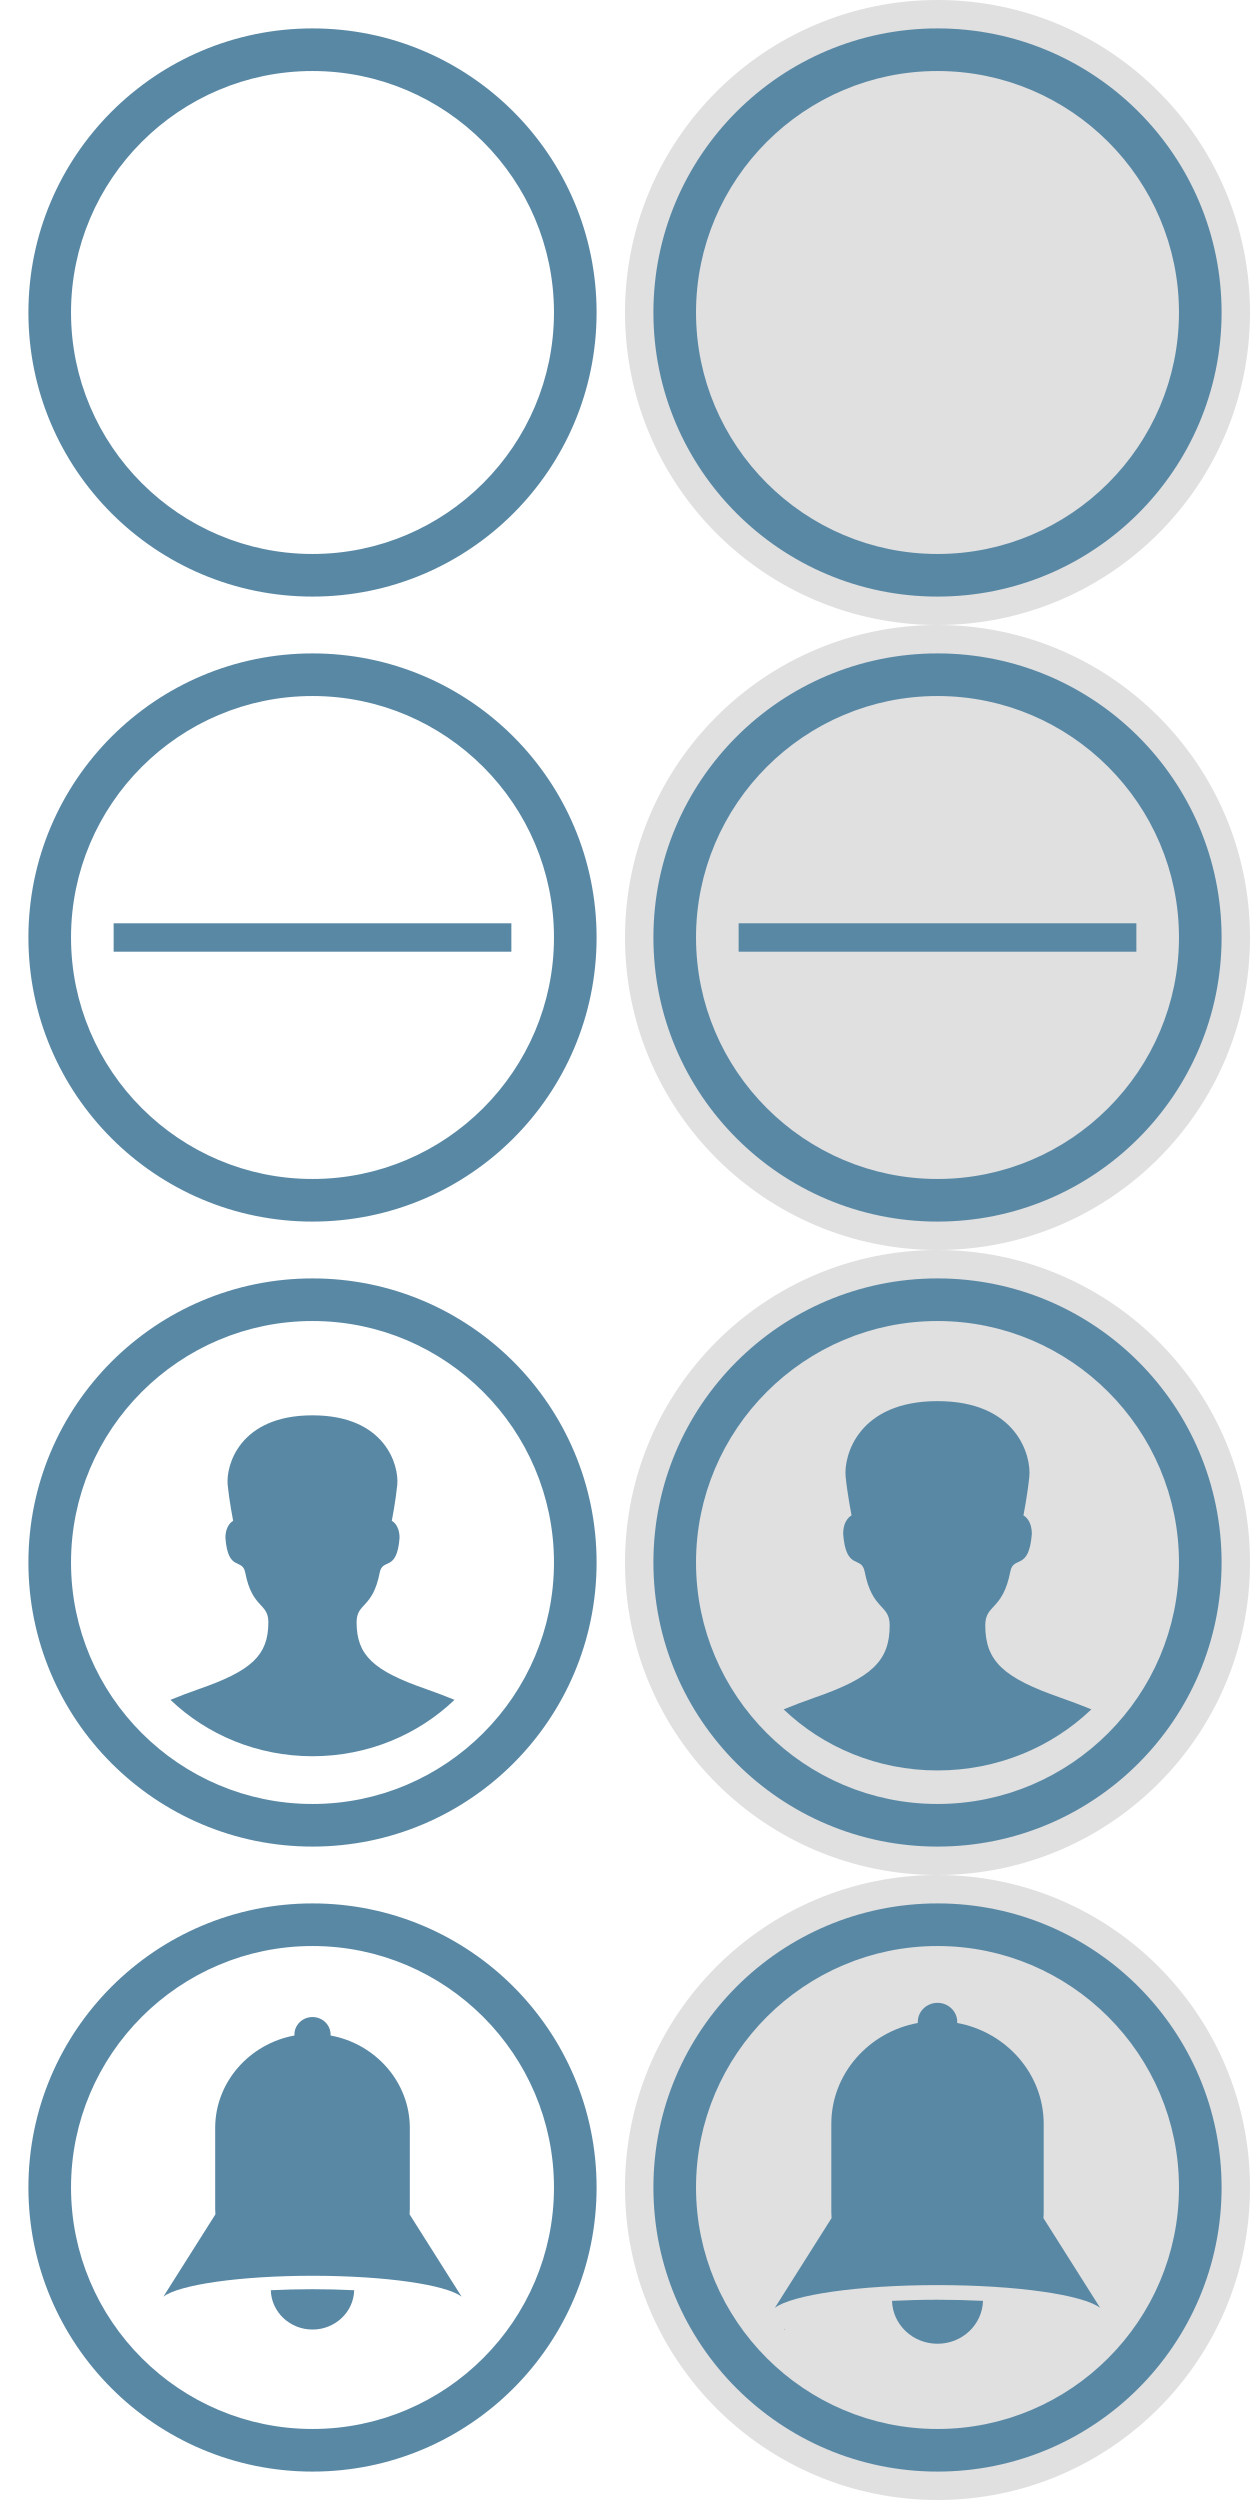
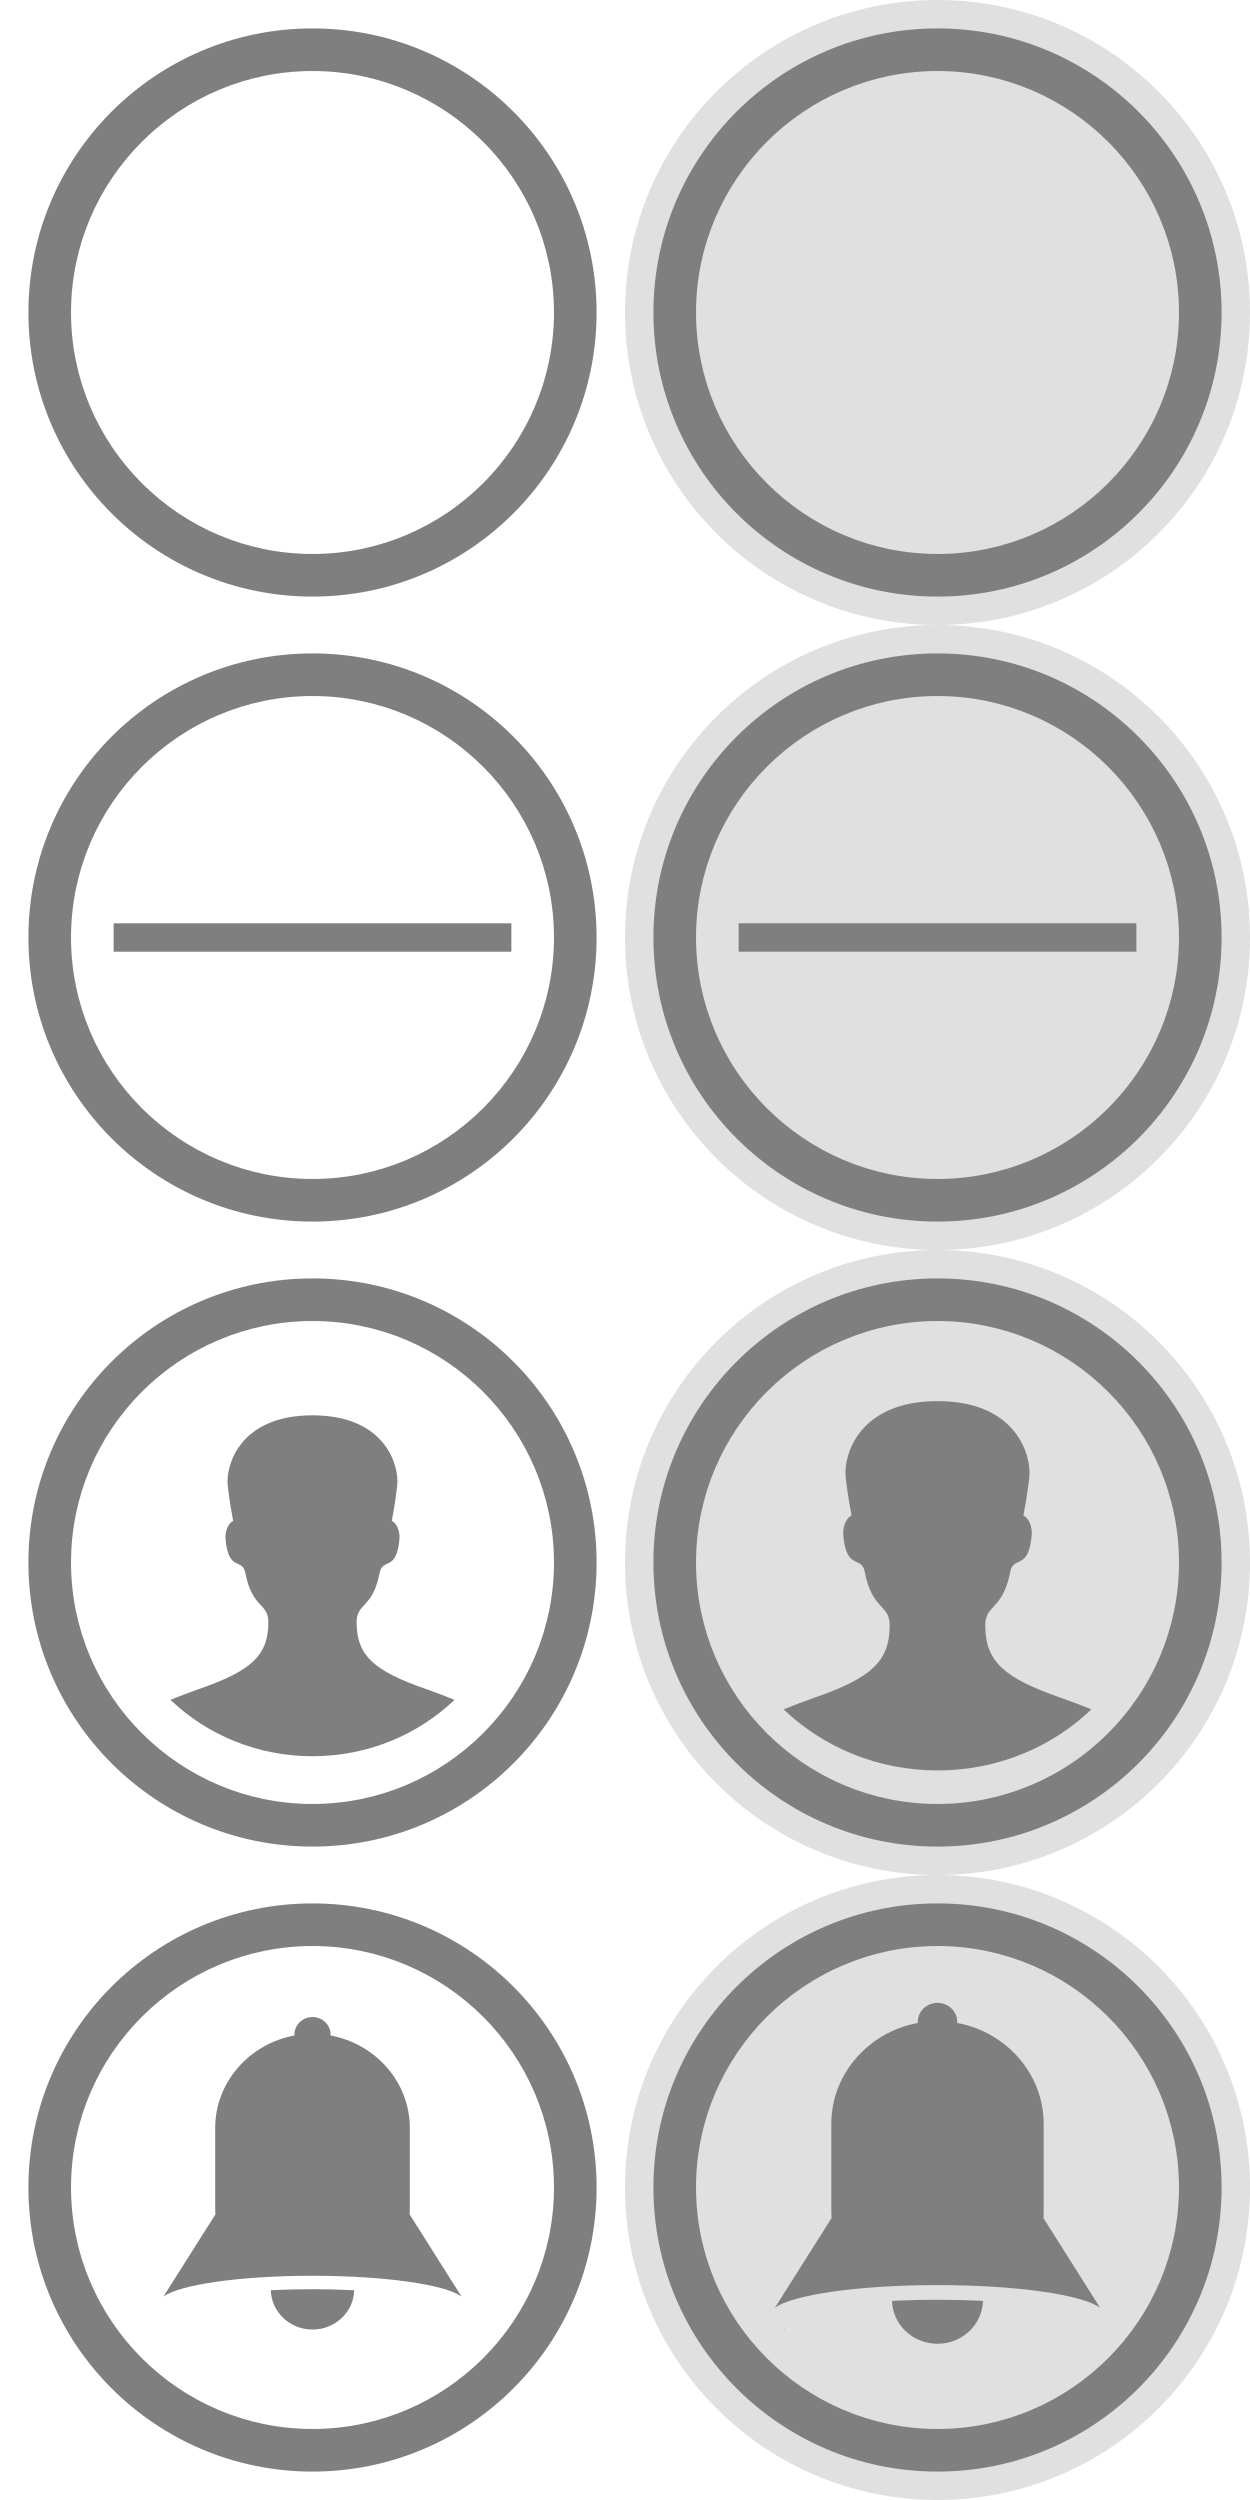
<svg xmlns="http://www.w3.org/2000/svg" version="1.1" id="Layer_1" x="0px" y="0px" width="88px" height="176px" viewBox="0 0 88 176" enable-background="new 0 0 88 176" xml:space="preserve">
-   <circle fill="#E0E0E0" cx="66" cy="66" r="22" />
  <circle fill="#E0E0E0" cx="66" cy="154" r="22" />
  <circle fill="#E0E0E0" cx="66" cy="110" r="22" />
  <circle fill="#E0E0E0" cx="66" cy="22" r="22" />
  <g>
-     <path fill="#5988A5" d="M22,5c9.374,0,17,7.626,17,17s-7.626,17-17,17S5,31.374,5,22S12.626,5,22,5 M22,2C10.954,2,2,10.954,2,22   s8.954,20,20,20c11.045,0,20-8.954,20-20S33.045,2,22,2L22,2z" />
+     <path fill="#7F7F7F" d="M22,5c9.374,0,17,7.626,17,17s-7.626,17-17,17S5,31.374,5,22S12.626,5,22,5 M22,2C10.954,2,2,10.954,2,22   s8.954,20,20,20c11.045,0,20-8.954,20-20S33.045,2,22,2L22,2z" />
  </g>
-   <g>
-     <g>
-       <path fill="#5988A5" d="M22,49c9.374,0,17,7.626,17,17s-7.626,17-17,17S5,75.374,5,66S12.626,49,22,49 M22,46    C10.954,46,2,54.954,2,66s8.954,20,20,20c11.045,0,20-8.954,20-20S33.045,46,22,46L22,46z" />
-     </g>
-   </g>
-   <path fill="#5988A5" d="M55.241,163.967c0.008,0,0.017-0.002,0.022-0.002l0.016-0.023C55.27,163.948,55.256,163.957,55.241,163.967z  " />
+   <path fill="#7F7F7F" d="M55.241,163.967c0.008,0,0.017-0.002,0.022-0.002l0.016-0.023C55.27,163.948,55.256,163.957,55.241,163.967z  " />
  <path d="M55.18,164.008c0.02-0.015,0.041-0.027,0.062-0.041c-0.014,0-0.024,0.002-0.037,0.002L55.18,164.008z" />
  <g>
    <g>
      <g>
-         <path fill="#5988A5" d="M22,137c9.374,0,17,7.626,17,17s-7.626,17-17,17s-17-7.626-17-17S12.626,137,22,137 M22,134     c-11.046,0-20,8.954-20,20s8.954,20,20,20c11.045,0,20-8.954,20-20S33.045,134,22,134L22,134z" />
+         <path fill="#7F7F7F" d="M22,137c9.374,0,17,7.626,17,17s-7.626,17-17,17s-17-7.626-17-17S12.626,137,22,137 M22,134     c-11.046,0-20,8.954-20,20s8.954,20,20,20c11.045,0,20-8.954,20-20S33.045,134,22,134L22,134z" />
      </g>
    </g>
    <g>
-       <path fill="#5988A5" d="M22,160.215c5.128,0,9.418,0.631,10.5,1.475l-3.663-5.797c0.011-0.136,0.015-0.271,0.015-0.406v-5.68    c0-3.224-2.416-5.928-5.582-6.508c0-0.023,0.004-0.045,0.004-0.07C23.271,142.551,22.702,142,22,142s-1.272,0.551-1.272,1.229    c0,0.024,0.003,0.047,0.003,0.07c-3.167,0.579-5.582,3.284-5.582,6.508v5.678c0,0.137,0.005,0.271,0.015,0.406l-3.664,5.797    C12.582,160.848,16.871,160.215,22,160.215z" />
-       <path fill="#5988A5" d="M19.065,161.232C19.106,162.768,20.403,164,22,164c1.598,0,2.895-1.232,2.936-2.768    c-0.934-0.045-1.916-0.072-2.936-0.072C20.982,161.16,19.999,161.188,19.065,161.232z" />
+       <path fill="#7F7F7F" d="M22,160.215c5.128,0,9.418,0.631,10.5,1.475l-3.663-5.797c0.011-0.136,0.015-0.271,0.015-0.406v-5.68    c0-3.224-2.416-5.928-5.582-6.508c0-0.023,0.004-0.045,0.004-0.07C23.271,142.551,22.702,142,22,142s-1.272,0.551-1.272,1.229    c0,0.024,0.003,0.047,0.003,0.07c-3.167,0.579-5.582,3.284-5.582,6.508v5.678c0,0.137,0.005,0.271,0.015,0.406l-3.664,5.797    C12.582,160.848,16.871,160.215,22,160.215z" />
+       <path fill="#7F7F7F" d="M19.065,161.232C19.106,162.768,20.403,164,22,164c1.598,0,2.895-1.232,2.936-2.768    c-0.934-0.045-1.916-0.072-2.936-0.072C20.982,161.16,19.999,161.188,19.065,161.232z" />
    </g>
  </g>
  <g>
    <g>
-       <path fill="#5988A5" d="M22,93c9.374,0,17,7.626,17,17s-7.626,17-17,17s-17-7.626-17-17S12.626,93,22,93 M22,90    c-11.046,0-20,8.954-20,20s8.954,20,20,20c11.045,0,20-8.954,20-20S33.045,90,22,90L22,90z" />
+       <path fill="#7F7F7F" d="M22,93c9.374,0,17,7.626,17,17s-7.626,17-17,17s-17-7.626-17-17S12.626,93,22,93 M22,90    c-11.046,0-20,8.954-20,20s8.954,20,20,20c11.045,0,20-8.954,20-20S33.045,90,22,90L22,90z" />
    </g>
-     <path fill="#5988A5" d="M25.105,114.211c0-1.396,1.131-0.941,1.627-3.498c0.205-1.061,1.205-0.018,1.396-2.438   c0-0.965-0.544-1.207-0.544-1.207s0.274-1.426,0.383-2.524c0.136-1.368-0.827-4.905-5.968-4.905c-5.143,0-6.104,3.537-5.971,4.906   c0.109,1.1,0.386,2.525,0.386,2.525s-0.544,0.24-0.544,1.205c0.189,2.42,1.189,1.379,1.395,2.438   c0.496,2.559,1.627,2.102,1.627,3.498c0,2.325-1.183,3.412-4.887,4.698c-0.729,0.254-1.386,0.507-2.006,0.76   c2.561,2.449,6.098,3.97,10,3.97s7.439-1.521,9.999-3.97c-0.62-0.252-1.276-0.506-2.006-0.76   C26.29,117.623,25.105,116.536,25.105,114.211z" />
+     <path fill="#7F7F7F" d="M25.105,114.211c0-1.396,1.131-0.941,1.627-3.498c0.205-1.061,1.205-0.018,1.396-2.438   c0-0.965-0.544-1.207-0.544-1.207s0.274-1.426,0.383-2.524c0.136-1.368-0.827-4.905-5.968-4.905c-5.143,0-6.104,3.537-5.971,4.906   c0.109,1.1,0.386,2.525,0.386,2.525s-0.544,0.24-0.544,1.205c0.189,2.42,1.189,1.379,1.395,2.438   c0.496,2.559,1.627,2.102,1.627,3.498c0,2.325-1.183,3.412-4.887,4.698c-0.729,0.254-1.386,0.507-2.006,0.76   c2.561,2.449,6.098,3.97,10,3.97s7.439-1.521,9.999-3.97c-0.62-0.252-1.276-0.506-2.006-0.76   C26.29,117.623,25.105,116.536,25.105,114.211z" />
  </g>
-   <path fill="#5988A5" d="M66,5c9.374,0,17,7.626,17,17s-7.626,17-17,17s-17-7.626-17-17S56.626,5,66,5 M66,2  c-11.046,0-20,8.954-20,20s8.954,20,20,20c11.045,0,20-8.954,20-20S77.045,2,66,2L66,2z" />
-   <g>
-     <g>
-       <path fill="#5988A5" d="M66,49c9.374,0,17,7.626,17,17s-7.626,17-17,17s-17-7.626-17-17S56.626,49,66,49 M66,46    c-11.046,0-20,8.954-20,20s8.954,20,20,20c11.045,0,20-8.954,20-20S77.045,46,66,46L66,46z" />
-     </g>
-   </g>
+   <path fill="#7F7F7F" d="M66,5c9.374,0,17,7.626,17,17s-7.626,17-17,17s-17-7.626-17-17S56.626,5,66,5 M66,2  c-11.046,0-20,8.954-20,20s8.954,20,20,20c11.045,0,20-8.954,20-20S77.045,2,66,2L66,2z" />
  <g>
    <g>
      <g>
-         <path fill="#5988A5" d="M66,137c9.374,0,17,7.626,17,17s-7.626,17-17,17s-17-7.626-17-17S56.626,137,66,137 M66,134     c-11.046,0-20,8.954-20,20s8.954,20,20,20c11.045,0,20-8.954,20-20S77.045,134,66,134L66,134z" />
+         <path fill="#7F7F7F" d="M66,137c9.374,0,17,7.626,17,17s-7.626,17-17,17s-17-7.626-17-17S56.626,137,66,137 M66,134     c-11.046,0-20,8.954-20,20s8.954,20,20,20c11.045,0,20-8.954,20-20S77.045,134,66,134L66,134z" />
      </g>
    </g>
    <g>
      <g>
-         <path fill="#5988A5" d="M66,160.871c5.594,0,10.273,0.688,11.454,1.607l-3.996-6.324c0.013-0.146,0.017-0.295,0.017-0.442v-6.194     c0-3.518-2.636-6.468-6.09-7.101c0-0.024,0.006-0.049,0.006-0.077C67.387,141.602,66.766,141,66,141s-1.387,0.602-1.387,1.34     c0,0.027,0.002,0.053,0.002,0.077c-3.454,0.632-6.09,3.583-6.09,7.101v6.192c0,0.147,0.007,0.297,0.018,0.442l-3.997,6.324     C55.727,161.562,60.404,160.871,66,160.871z" />
+         <path fill="#7F7F7F" d="M66,160.871c5.594,0,10.273,0.688,11.454,1.607l-3.996-6.324c0.013-0.146,0.017-0.295,0.017-0.442v-6.194     c0-3.518-2.636-6.468-6.09-7.101c0-0.024,0.006-0.049,0.006-0.077C67.387,141.602,66.766,141,66,141s-1.387,0.602-1.387,1.34     c0,0.027,0.002,0.053,0.002,0.077c-3.454,0.632-6.09,3.583-6.09,7.101v6.192c0,0.147,0.007,0.297,0.018,0.442l-3.997,6.324     C55.727,161.562,60.404,160.871,66,160.871z" />
      </g>
      <g>
-         <path fill="#5988A5" d="M62.798,161.98C62.843,163.654,64.257,165,66,165s3.157-1.346,3.202-3.02     c-1.019-0.049-2.091-0.078-3.202-0.078C64.891,161.902,63.816,161.932,62.798,161.98z" />
+         <path fill="#7F7F7F" d="M62.798,161.98C62.843,163.654,64.257,165,66,165s3.157-1.346,3.202-3.02     c-1.019-0.049-2.091-0.078-3.202-0.078C64.891,161.902,63.816,161.932,62.798,161.98z" />
      </g>
    </g>
  </g>
  <g>
    <g>
-       <path fill="#5988A5" d="M66,93c9.374,0,17,7.626,17,17s-7.626,17-17,17s-17-7.626-17-17S56.626,93,66,93 M66,90    c-11.046,0-20,8.954-20,20s8.954,20,20,20c11.045,0,20-8.954,20-20S77.045,90,66,90L66,90z" />
+       <path fill="#7F7F7F" d="M66,93c9.374,0,17,7.626,17,17s-7.626,17-17,17s-17-7.626-17-17S56.626,93,66,93 M66,90    c-11.046,0-20,8.954-20,20s8.954,20,20,20c11.045,0,20-8.954,20-20S77.045,90,66,90L66,90z" />
    </g>
-     <path fill="#5988A5" d="M69.363,114.426c0-1.514,1.227-1.021,1.764-3.79c0.223-1.149,1.307-0.019,1.514-2.641   c0-1.045-0.59-1.308-0.59-1.308s0.297-1.545,0.414-2.734c0.146-1.482-0.896-5.314-6.465-5.314c-5.57,0-6.611,3.832-6.468,5.315   c0.118,1.19,0.417,2.735,0.417,2.735s-0.59,0.261-0.59,1.306c0.205,2.622,1.289,1.494,1.512,2.642   c0.537,2.771,1.763,2.275,1.763,3.79c0,2.519-1.28,3.696-5.294,5.089c-0.789,0.275-1.501,0.551-2.173,0.823   c2.772,2.653,6.604,4.3,10.833,4.3s8.061-1.646,10.832-4.3c-0.672-0.272-1.383-0.548-2.173-0.823   C70.646,118.122,69.363,116.943,69.363,114.426z" />
+     <path fill="#7F7F7F" d="M69.363,114.426c0-1.514,1.227-1.021,1.764-3.789c0.223-1.15,1.307-0.02,1.514-2.642   c0-1.045-0.59-1.308-0.59-1.308s0.297-1.545,0.414-2.734c0.146-1.482-0.896-5.314-6.465-5.314c-5.57,0-6.611,3.832-6.468,5.315   c0.118,1.19,0.417,2.735,0.417,2.735s-0.59,0.261-0.59,1.306c0.205,2.622,1.289,1.494,1.512,2.642   c0.537,2.771,1.763,2.275,1.763,3.79c0,2.519-1.28,3.696-5.294,5.089c-0.789,0.275-1.501,0.551-2.173,0.823   c2.772,2.653,6.604,4.3,10.833,4.3s8.061-1.646,10.832-4.3c-0.672-0.272-1.383-0.548-2.173-0.823   C70.646,118.122,69.363,116.943,69.363,114.426z" />
  </g>
-   <rect x="8" y="65" fill="#5988A5" width="28" height="2" />
-   <rect x="52" y="65" fill="#5988A5" width="28" height="2" />
+   <circle fill="#E0E0E0" cx="66" cy="66" r="22" />
+   <g>
+     <g>
+       <path fill="#7F7F7F" d="M22,49c9.374,0,17,7.626,17,17s-7.626,17-17,17S5,75.374,5,66S12.626,49,22,49 M22,46    C10.954,46,2,54.954,2,66s8.954,20,20,20c11.045,0,20-8.954,20-20S33.045,46,22,46L22,46z" />
+     </g>
+   </g>
+   <g>
+     <g>
+       <path fill="#7F7F7F" d="M66,49c9.374,0,17,7.626,17,17s-7.626,17-17,17s-17-7.626-17-17S56.626,49,66,49 M66,46    c-11.046,0-20,8.954-20,20s8.954,20,20,20c11.045,0,20-8.954,20-20S77.045,46,66,46L66,46z" />
+     </g>
+   </g>
+   <rect x="8" y="65" fill="#7F7F7F" width="28" height="2" />
+   <rect x="52" y="65" fill="#7F7F7F" width="28" height="2" />
</svg>
